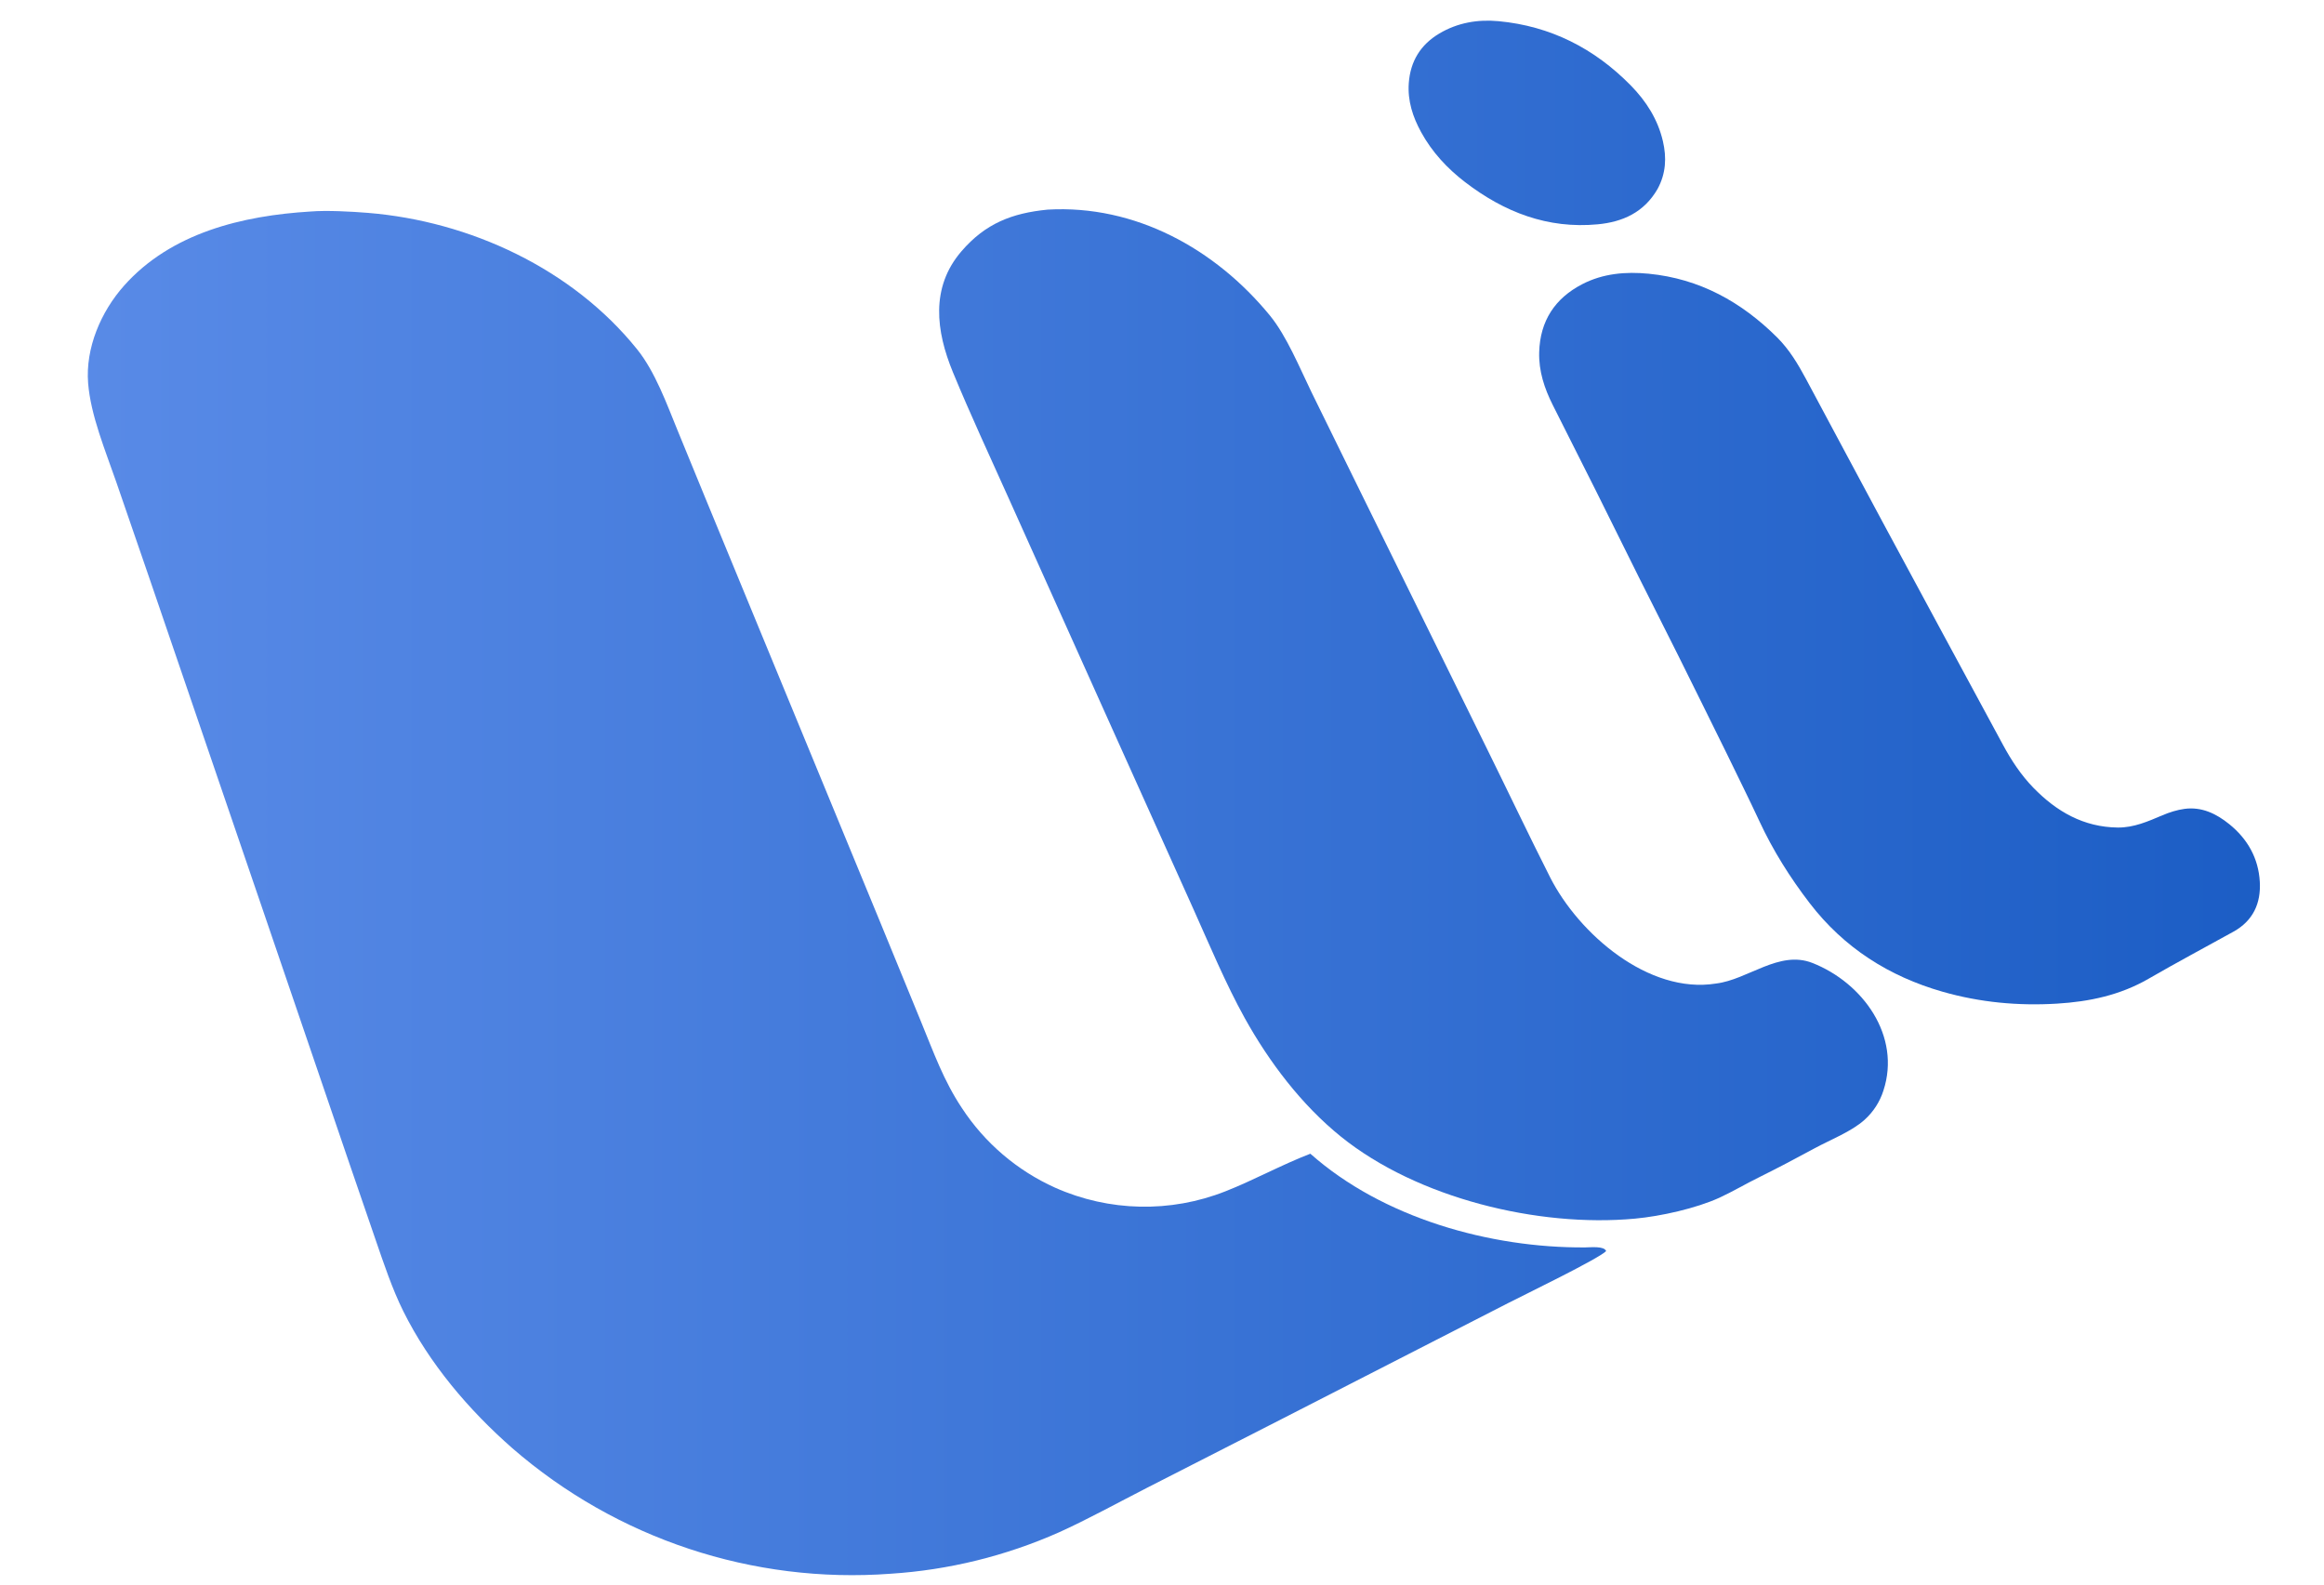
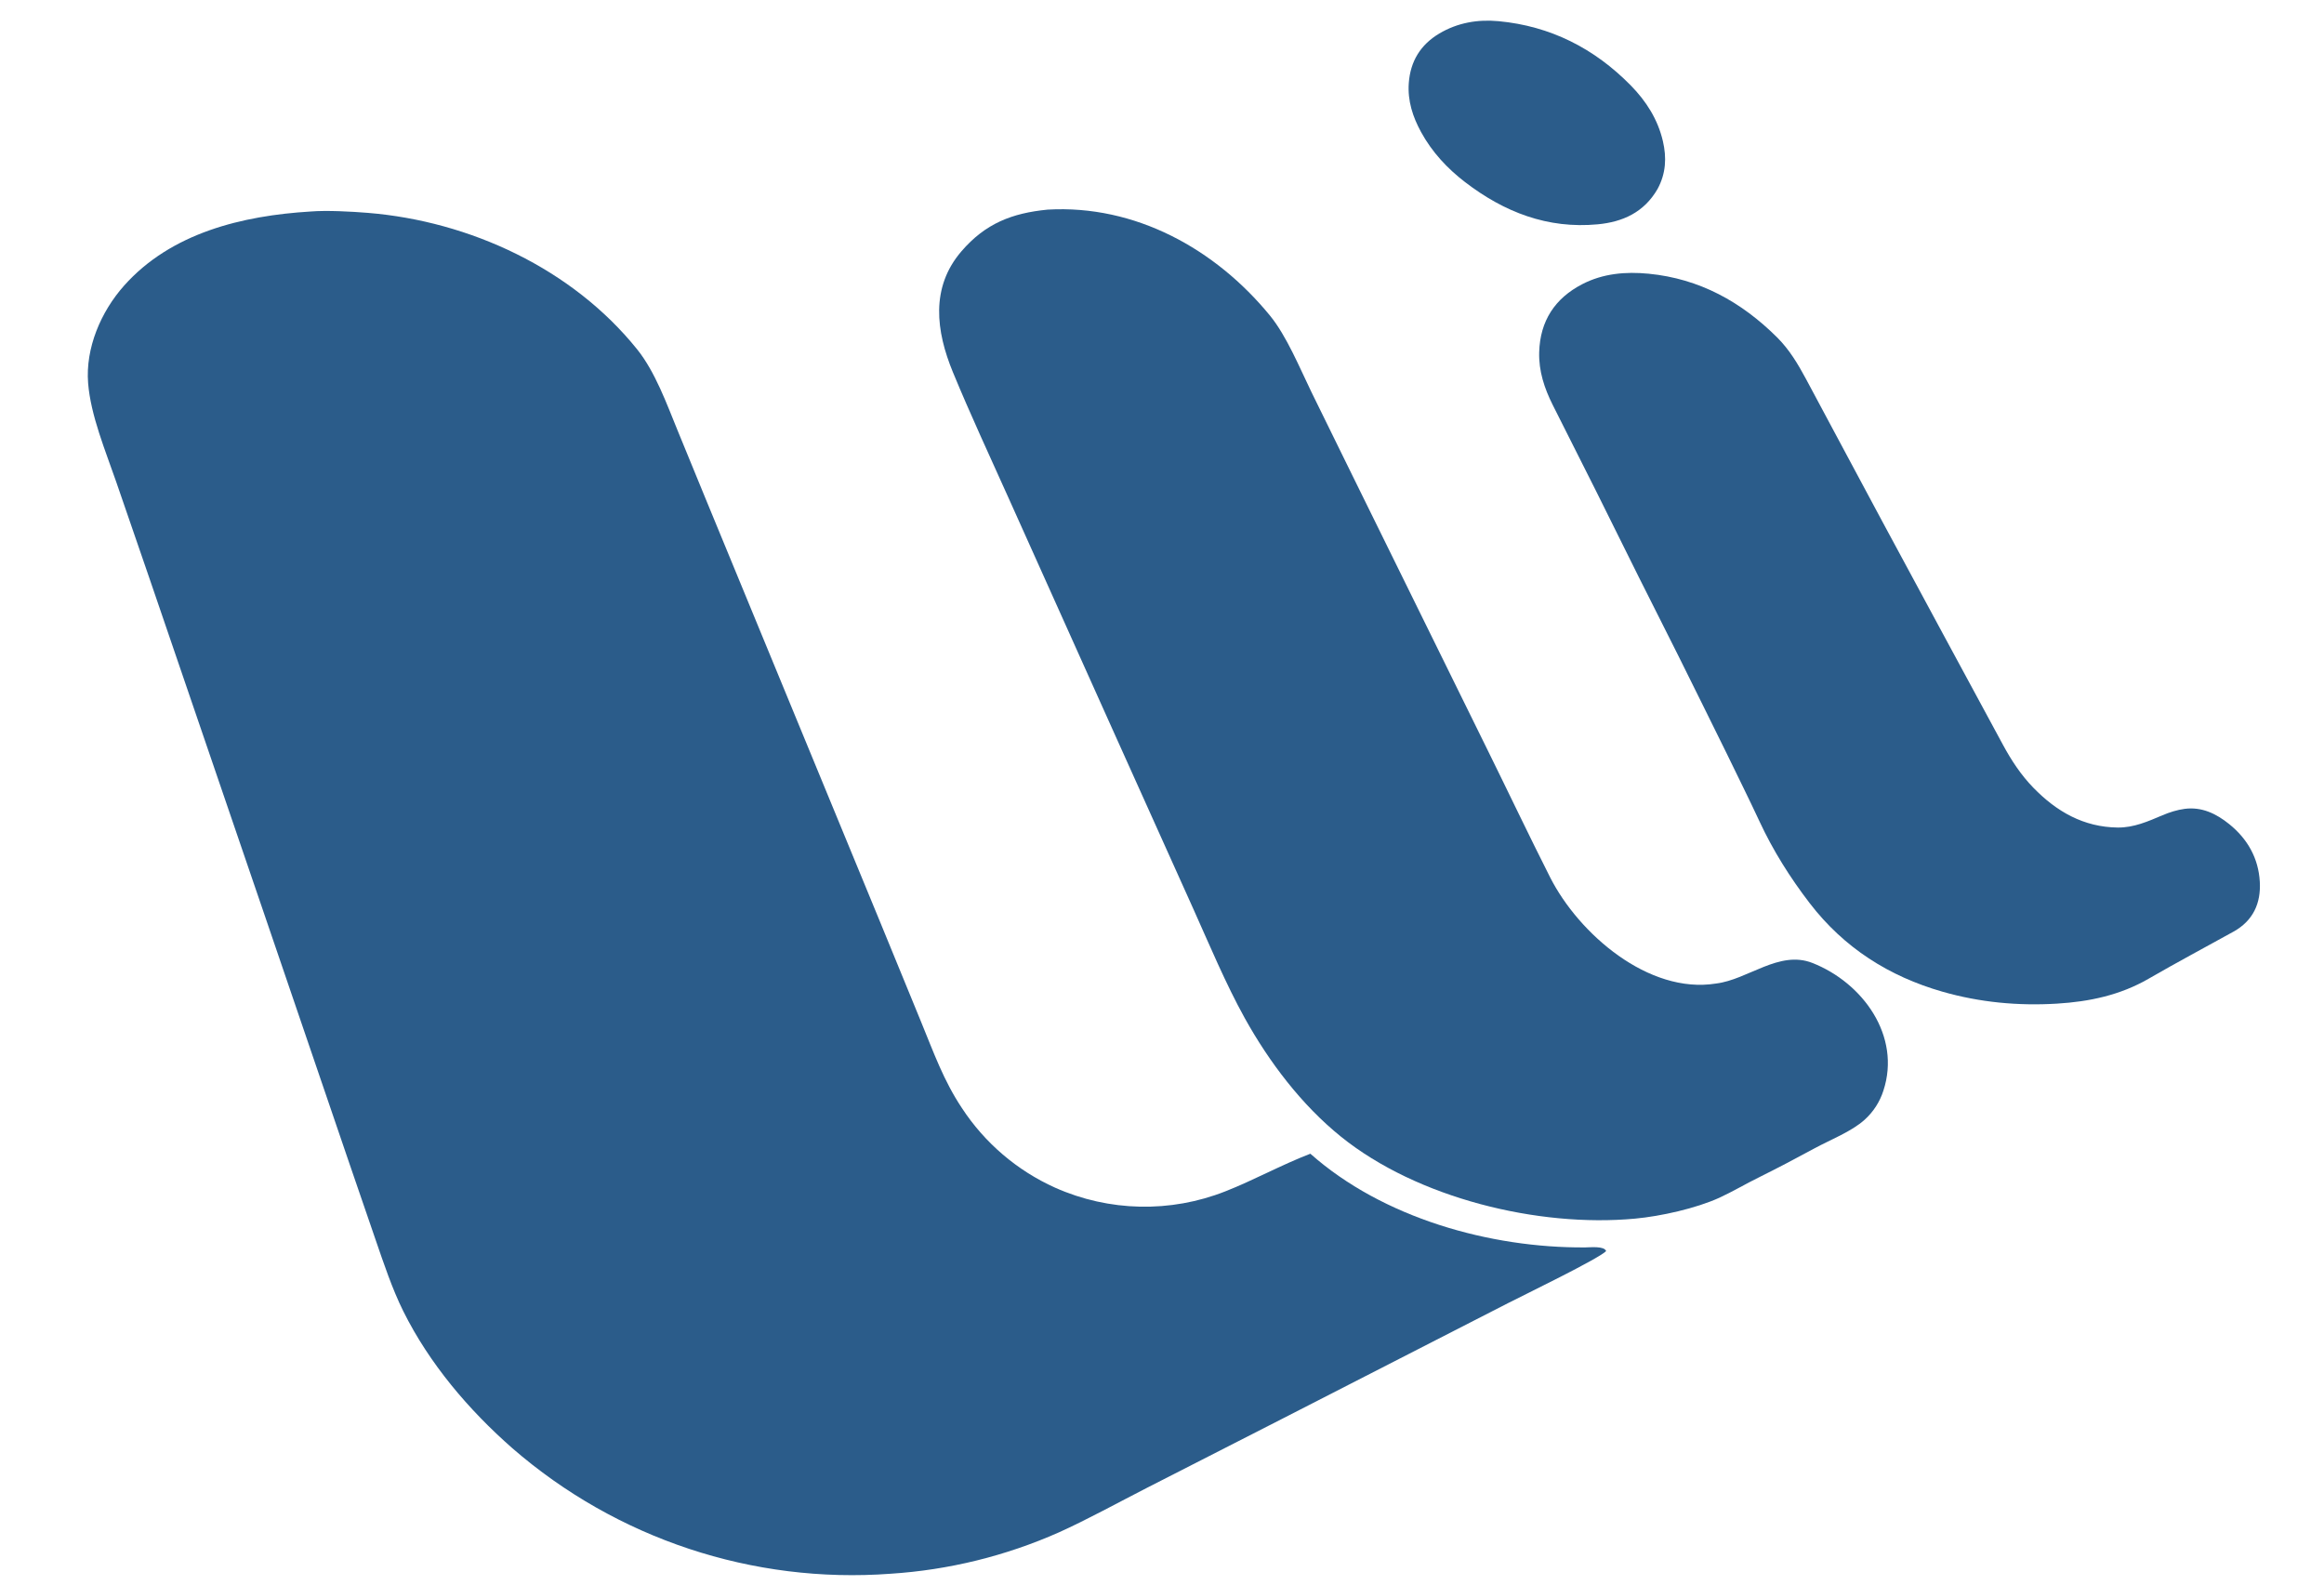
<svg xmlns="http://www.w3.org/2000/svg" viewBox="0 0 2488 1696">
-   <defs>
-     <linearGradient id="g" x1="0" y1="0" x2="2488" y2="0" gradientUnits="userSpaceOnUse">
-       <stop offset="0%" stop-color="#5B8CE8" />
-       <stop offset="100%" stop-color="#1A5CC4" />
-     </linearGradient>
-   </defs>
-   <path fill="url(#g)" d="M 332.487 226.426 C 349.758 225.012 376.385 226.464 393.764 227.879 C 503.013 236.772 612.827 287.722 682.145 374.032 C 701.403 398.011 713.758 432.324 725.456 460.917 L 755.096 533.169 L 941.038 984.143 L 986.145 1094.08 C 999.512 1126.6 1010.22 1156.92 1029.83 1186.29 C 1054.27 1223.6 1088.87 1253.15 1129.55 1271.45 C 1187.31 1297.2 1252.99 1298.62 1311.81 1275.4 C 1341.69 1263.7 1371.76 1247.06 1402.82 1235.1 C 1480.26 1303.8 1595.01 1336.17 1697.18 1335.41 C 1702.69 1335.37 1717.44 1333.7 1719.47 1339.33 C 1712.07 1347.29 1629.82 1387.18 1614.59 1394.99 L 1372.45 1519 L 1227.92 1592.78 C 1198.17 1607.98 1163.61 1627 1133.68 1640.45 C 1076.68 1665.75 1015.65 1680.75 953.418 1684.76 C 805.96 1695.73 660.225 1647.37 548.569 1550.44 C 501.703 1509.31 459.645 1459.83 431.744 1403.69 C 419.926 1379.91 410.708 1352.23 402.061 1327.13 L 374.559 1247.08 L 280.047 970.223 L 160.031 619.275 L 124.423 515.892 C 113.044 482.914 97.066 444.783 94.339 410.178 C 91.377 372.583 107.991 333.737 132.806 305.837 C 183.181 249.197 259.649 230.847 332.487 226.426 z" />
-   <path fill="url(#g)" d="M 1121.57 224.408 C 1215.25 219.015 1301.12 266.386 1359.61 337.885 C 1377.38 359.616 1391.34 393.697 1403.93 419.616 L 1447.9 509.16 L 1592.49 802.779 C 1614.64 847.66 1637.02 894.757 1659.4 939.012 C 1690.13 999.76 1765.01 1064.55 1837.1 1052.92 C 1871.34 1048.8 1904.59 1016.87 1940.25 1030.87 C 1994.37 1052.13 2035.49 1109.17 2016.31 1167.56 C 2012.5 1179.54 2005.57 1190.3 1996.23 1198.72 C 1982.01 1211.55 1959.65 1220.05 1942.6 1229.34 C 1923.14 1239.94 1903.57 1250.2 1883.73 1260.07 C 1870.02 1266.75 1854.27 1276.03 1840.89 1282.15 C 1815.69 1293.65 1778.02 1302.05 1750.36 1304.61 C 1646.57 1314.24 1517.23 1282.64 1435.64 1216.89 C 1393.39 1182.84 1358.74 1136.96 1332.67 1090.08 C 1312.39 1053.6 1294.58 1010.96 1277.43 972.783 L 1193.52 786.381 L 1080.06 533.852 C 1059.93 488.97 1038.89 443.884 1020.18 398.521 C 1002.06 354.583 995.926 307.823 1029.26 269.057 C 1054.88 239.259 1083.36 228.146 1121.57 224.408 z" />
-   <path fill="url(#g)" d="M1848.183,805.91 C1830.904,770.911 1813.995,736.559 1796.915,702.291 C1782.807,673.986 1768.429,645.816 1754.297,617.522 C1738.975,586.844 1723.875,556.055 1708.539,525.384 C1693.205,494.718 1677.637,464.17 1662.294,433.508 C1653.415,415.762 1647.229,397.36 1647.805,377.061 C1648.757,343.535 1664.623,319.387 1693.895,304.23 C1716.143,292.71 1740.421,290.633 1764.979,293.025 C1819.419,298.327 1864.325,323.157 1902.589,361.27 C1915.505,374.136 1924.753,389.543 1933.278,405.416 C1961.168,457.342 1988.818,509.399 2016.769,561.293 C2059.25,640.161 2101.877,718.95 2144.514,797.734 C2153.423,814.195 2163.724,829.784 2176.8,843.245 C2201.562,868.738 2230.63,885.539 2267.26,885.917 C2284.371,886.094 2299.628,879.334 2315.015,872.8 C2322.558,869.596 2330.661,867.004 2338.749,865.93 C2357.126,863.49 2372.711,871.09 2386.551,882.272 C2406.149,898.106 2417.836,918.728 2419.278,943.977 C2420.589,966.949 2412.128,985.717 2391.132,997.353 C2360.841,1014.14 2330.247,1030.403 2300.279,1047.745 C2269.769,1065.4 2236.781,1072.338 2202.074,1074.439 C2160.463,1076.958 2119.587,1073.114 2079.611,1061.675 C2022.256,1045.263 1974.049,1014.615 1937.44,966.932 C1916.496,939.653 1898.242,910.708 1883.7,879.429 C1872.332,854.977 1860.246,830.86 1848.183,805.91 z" />
-   <path fill="url(#g)" d="M1774.526,202.314 C1759.988,227.467 1737.12,237.627 1710.431,240.146 C1656.89,245.2 1610.385,227.118 1568.551,195.03 C1549.328,180.286 1533.06,162.77 1521.36,141.401 C1512.435,125.101 1506.825,107.857 1508.207,88.903 C1509.906,65.594 1520.755,47.9 1540.792,35.937 C1560.395,24.233 1582.108,20.6 1604.264,22.668 C1659.849,27.858 1706.831,51.752 1745.802,91.41 C1762.385,108.285 1774.855,127.839 1780.27,151.237 C1784.291,168.61 1783.603,185.59 1774.526,202.314 z" />
+   <path fill="#2B5C8A" d="M 332.487 226.426 C 349.758 225.012 376.385 226.464 393.764 227.879 C 503.013 236.772 612.827 287.722 682.145 374.032 C 701.403 398.011 713.758 432.324 725.456 460.917 L 755.096 533.169 L 941.038 984.143 L 986.145 1094.08 C 999.512 1126.6 1010.22 1156.92 1029.83 1186.29 C 1054.27 1223.6 1088.87 1253.15 1129.55 1271.45 C 1187.31 1297.2 1252.99 1298.62 1311.81 1275.4 C 1341.69 1263.7 1371.76 1247.06 1402.82 1235.1 C 1480.26 1303.8 1595.01 1336.17 1697.18 1335.41 C 1702.69 1335.37 1717.44 1333.7 1719.47 1339.33 C 1712.07 1347.29 1629.82 1387.18 1614.59 1394.99 L 1372.45 1519 L 1227.92 1592.78 C 1198.17 1607.98 1163.61 1627 1133.68 1640.45 C 1076.68 1665.75 1015.65 1680.75 953.418 1684.76 C 805.96 1695.73 660.225 1647.37 548.569 1550.44 C 501.703 1509.31 459.645 1459.83 431.744 1403.69 C 419.926 1379.91 410.708 1352.23 402.061 1327.13 L 374.559 1247.08 L 280.047 970.223 L 160.031 619.275 L 124.423 515.892 C 113.044 482.914 97.066 444.783 94.339 410.178 C 91.377 372.583 107.991 333.737 132.806 305.837 C 183.181 249.197 259.649 230.847 332.487 226.426 z" />
+   <path fill="#2B5C8A" d="M 1121.57 224.408 C 1215.25 219.015 1301.12 266.386 1359.61 337.885 C 1377.38 359.616 1391.34 393.697 1403.93 419.616 L 1447.9 509.16 L 1592.49 802.779 C 1614.64 847.66 1637.02 894.757 1659.4 939.012 C 1690.13 999.76 1765.01 1064.55 1837.1 1052.92 C 1871.34 1048.8 1904.59 1016.87 1940.25 1030.87 C 1994.37 1052.13 2035.49 1109.17 2016.31 1167.56 C 2012.5 1179.54 2005.57 1190.3 1996.23 1198.72 C 1982.01 1211.55 1959.65 1220.05 1942.6 1229.34 C 1923.14 1239.94 1903.57 1250.2 1883.73 1260.07 C 1870.02 1266.75 1854.27 1276.03 1840.89 1282.15 C 1815.69 1293.65 1778.02 1302.05 1750.36 1304.61 C 1646.57 1314.24 1517.23 1282.64 1435.64 1216.89 C 1393.39 1182.84 1358.74 1136.96 1332.67 1090.08 C 1312.39 1053.6 1294.58 1010.96 1277.43 972.783 L 1193.52 786.381 L 1080.06 533.852 C 1059.93 488.97 1038.89 443.884 1020.18 398.521 C 1002.06 354.583 995.926 307.823 1029.26 269.057 C 1054.88 239.259 1083.36 228.146 1121.57 224.408 z" />
+   <path fill="#2B5C8A" d="M1848.183,805.91 C1830.904,770.911 1813.995,736.559 1796.915,702.291 C1782.807,673.986 1768.429,645.816 1754.297,617.522 C1738.975,586.844 1723.875,556.055 1708.539,525.384 C1693.205,494.718 1677.637,464.17 1662.294,433.508 C1653.415,415.762 1647.229,397.36 1647.805,377.061 C1648.757,343.535 1664.623,319.387 1693.895,304.23 C1716.143,292.71 1740.421,290.633 1764.979,293.025 C1819.419,298.327 1864.325,323.157 1902.589,361.27 C1915.505,374.136 1924.753,389.543 1933.278,405.416 C1961.168,457.342 1988.818,509.399 2016.769,561.293 C2059.25,640.161 2101.877,718.95 2144.514,797.734 C2153.423,814.195 2163.724,829.784 2176.8,843.245 C2201.562,868.738 2230.63,885.539 2267.26,885.917 C2284.371,886.094 2299.628,879.334 2315.015,872.8 C2322.558,869.596 2330.661,867.004 2338.749,865.93 C2357.126,863.49 2372.711,871.09 2386.551,882.272 C2406.149,898.106 2417.836,918.728 2419.278,943.977 C2420.589,966.949 2412.128,985.717 2391.132,997.353 C2360.841,1014.14 2330.247,1030.403 2300.279,1047.745 C2269.769,1065.4 2236.781,1072.338 2202.074,1074.439 C2160.463,1076.958 2119.587,1073.114 2079.611,1061.675 C2022.256,1045.263 1974.049,1014.615 1937.44,966.932 C1916.496,939.653 1898.242,910.708 1883.7,879.429 C1872.332,854.977 1860.246,830.86 1848.183,805.91 z" />
+   <path fill="#2B5C8A" d="M1774.526,202.314 C1759.988,227.467 1737.12,237.627 1710.431,240.146 C1656.89,245.2 1610.385,227.118 1568.551,195.03 C1549.328,180.286 1533.06,162.77 1521.36,141.401 C1512.435,125.101 1506.825,107.857 1508.207,88.903 C1509.906,65.594 1520.755,47.9 1540.792,35.937 C1560.395,24.233 1582.108,20.6 1604.264,22.668 C1659.849,27.858 1706.831,51.752 1745.802,91.41 C1762.385,108.285 1774.855,127.839 1780.27,151.237 C1784.291,168.61 1783.603,185.59 1774.526,202.314 z" />
</svg>
